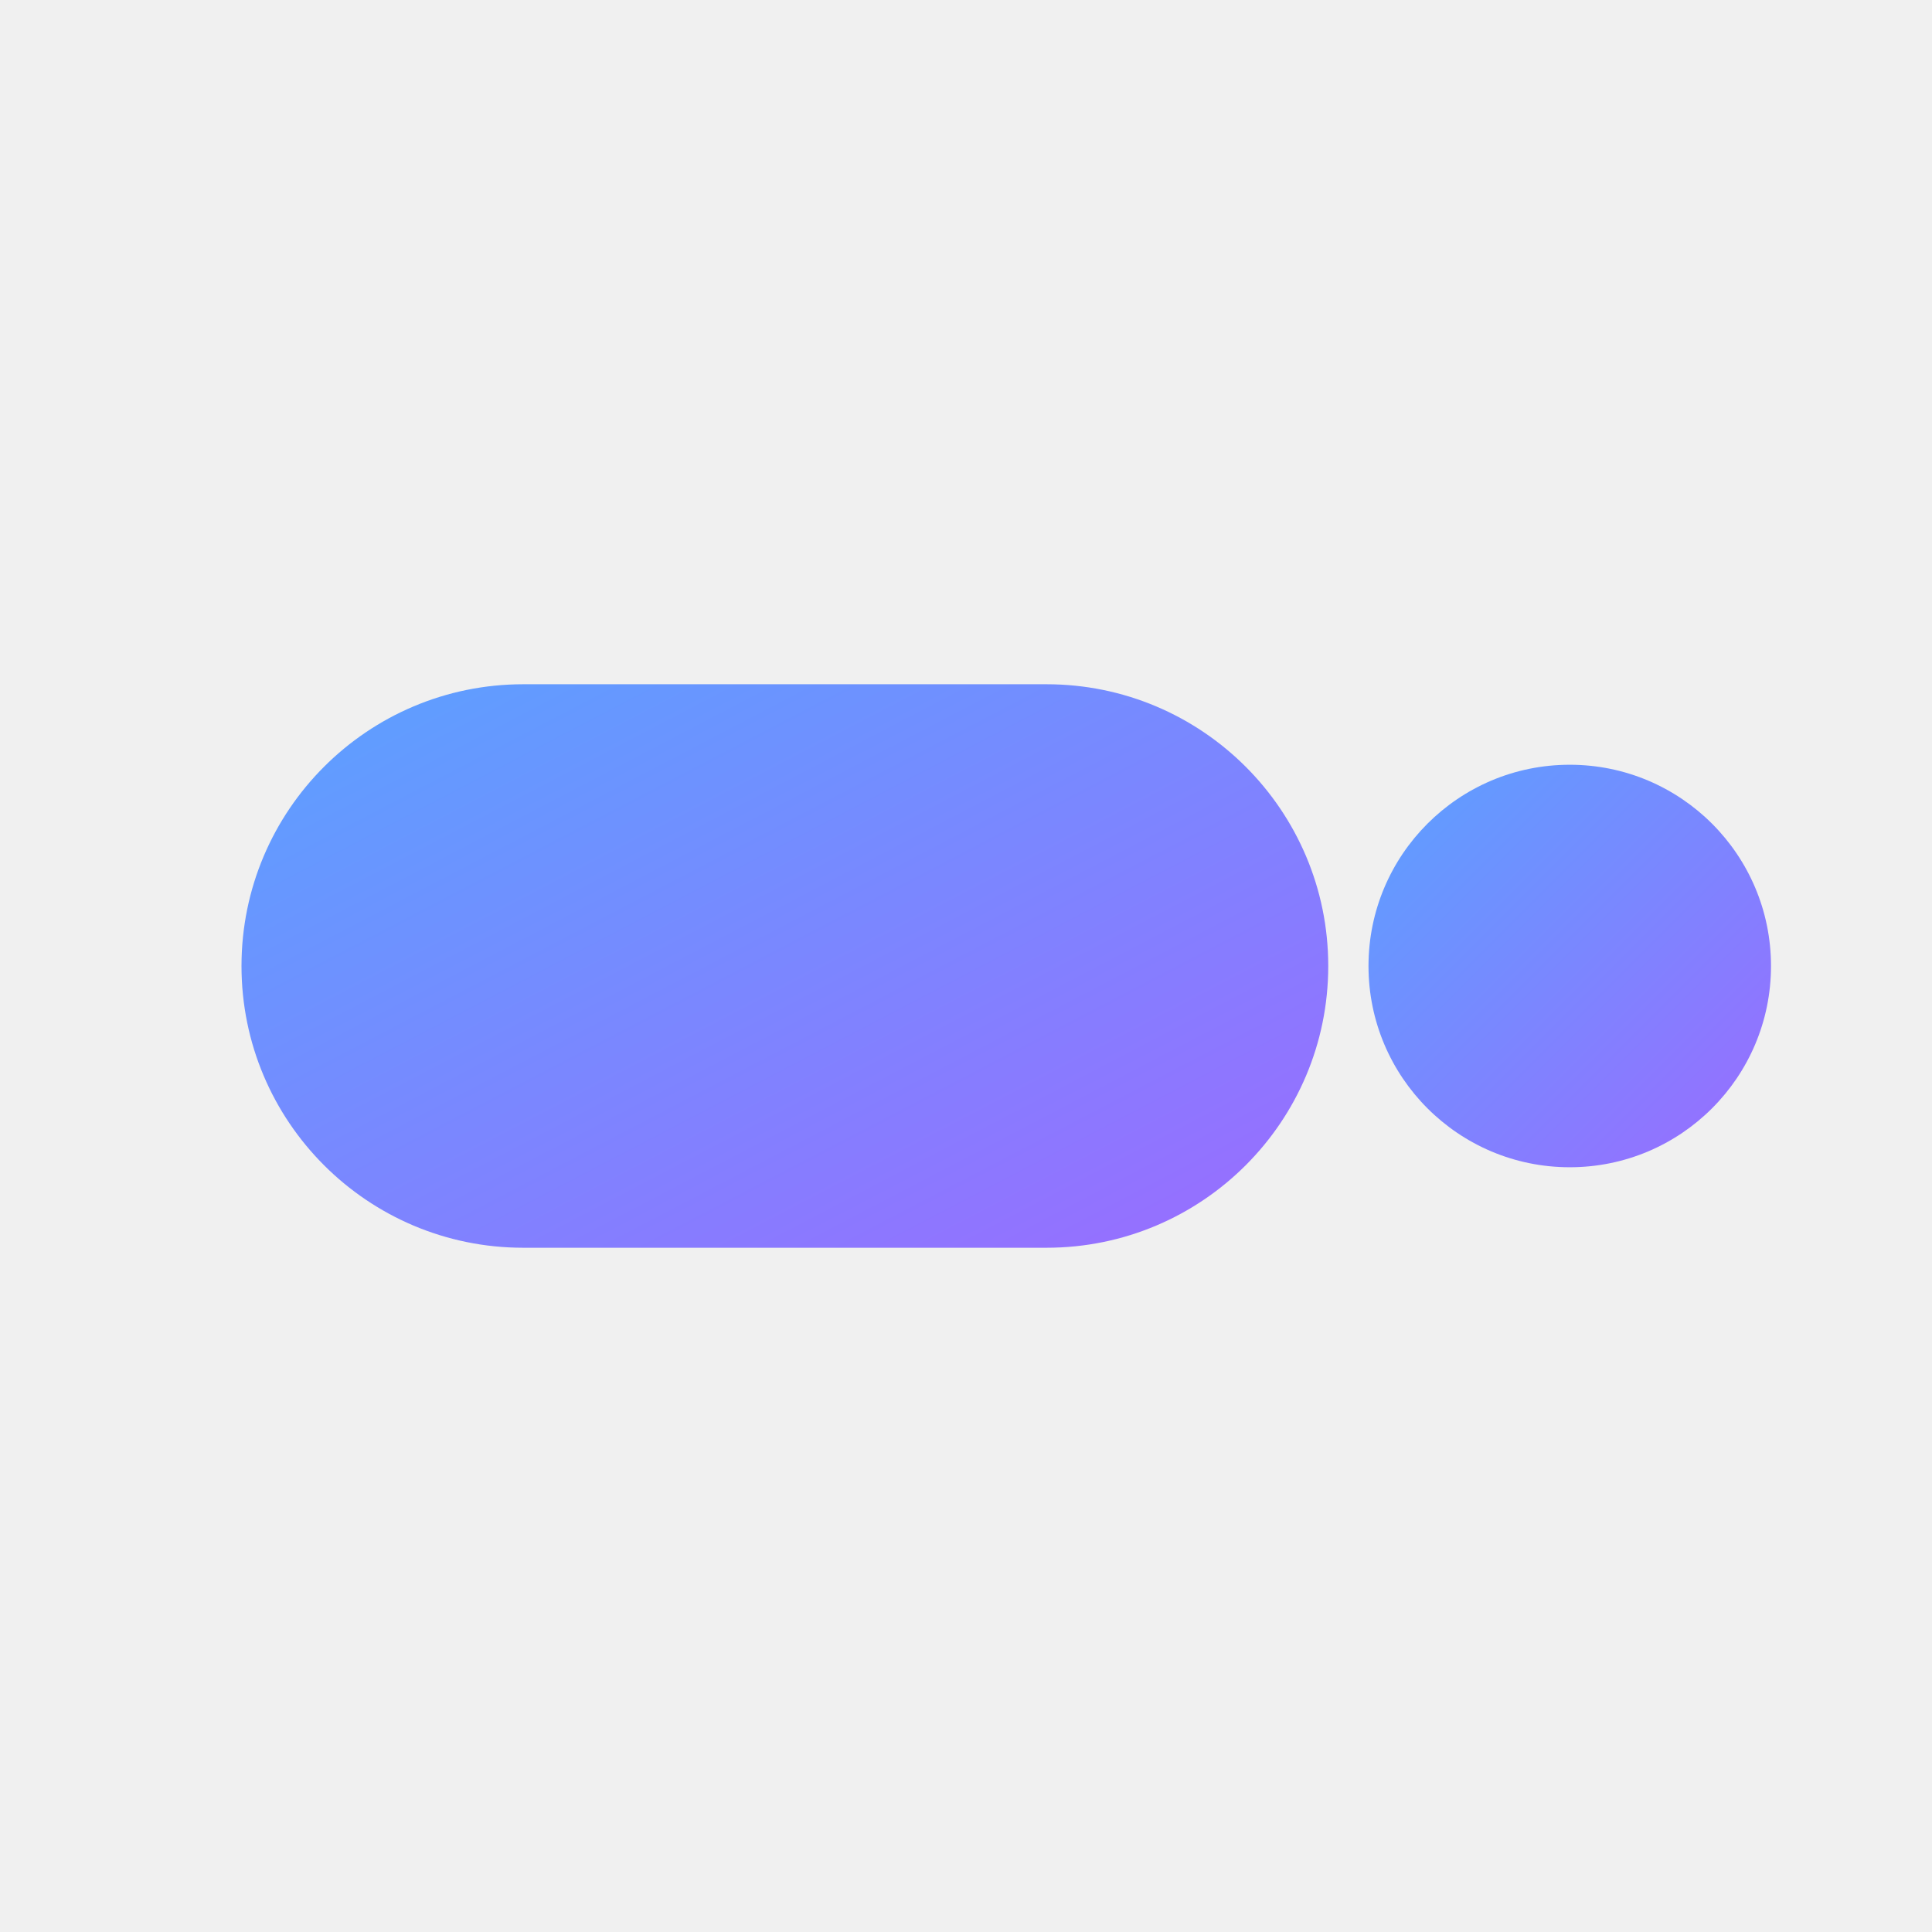
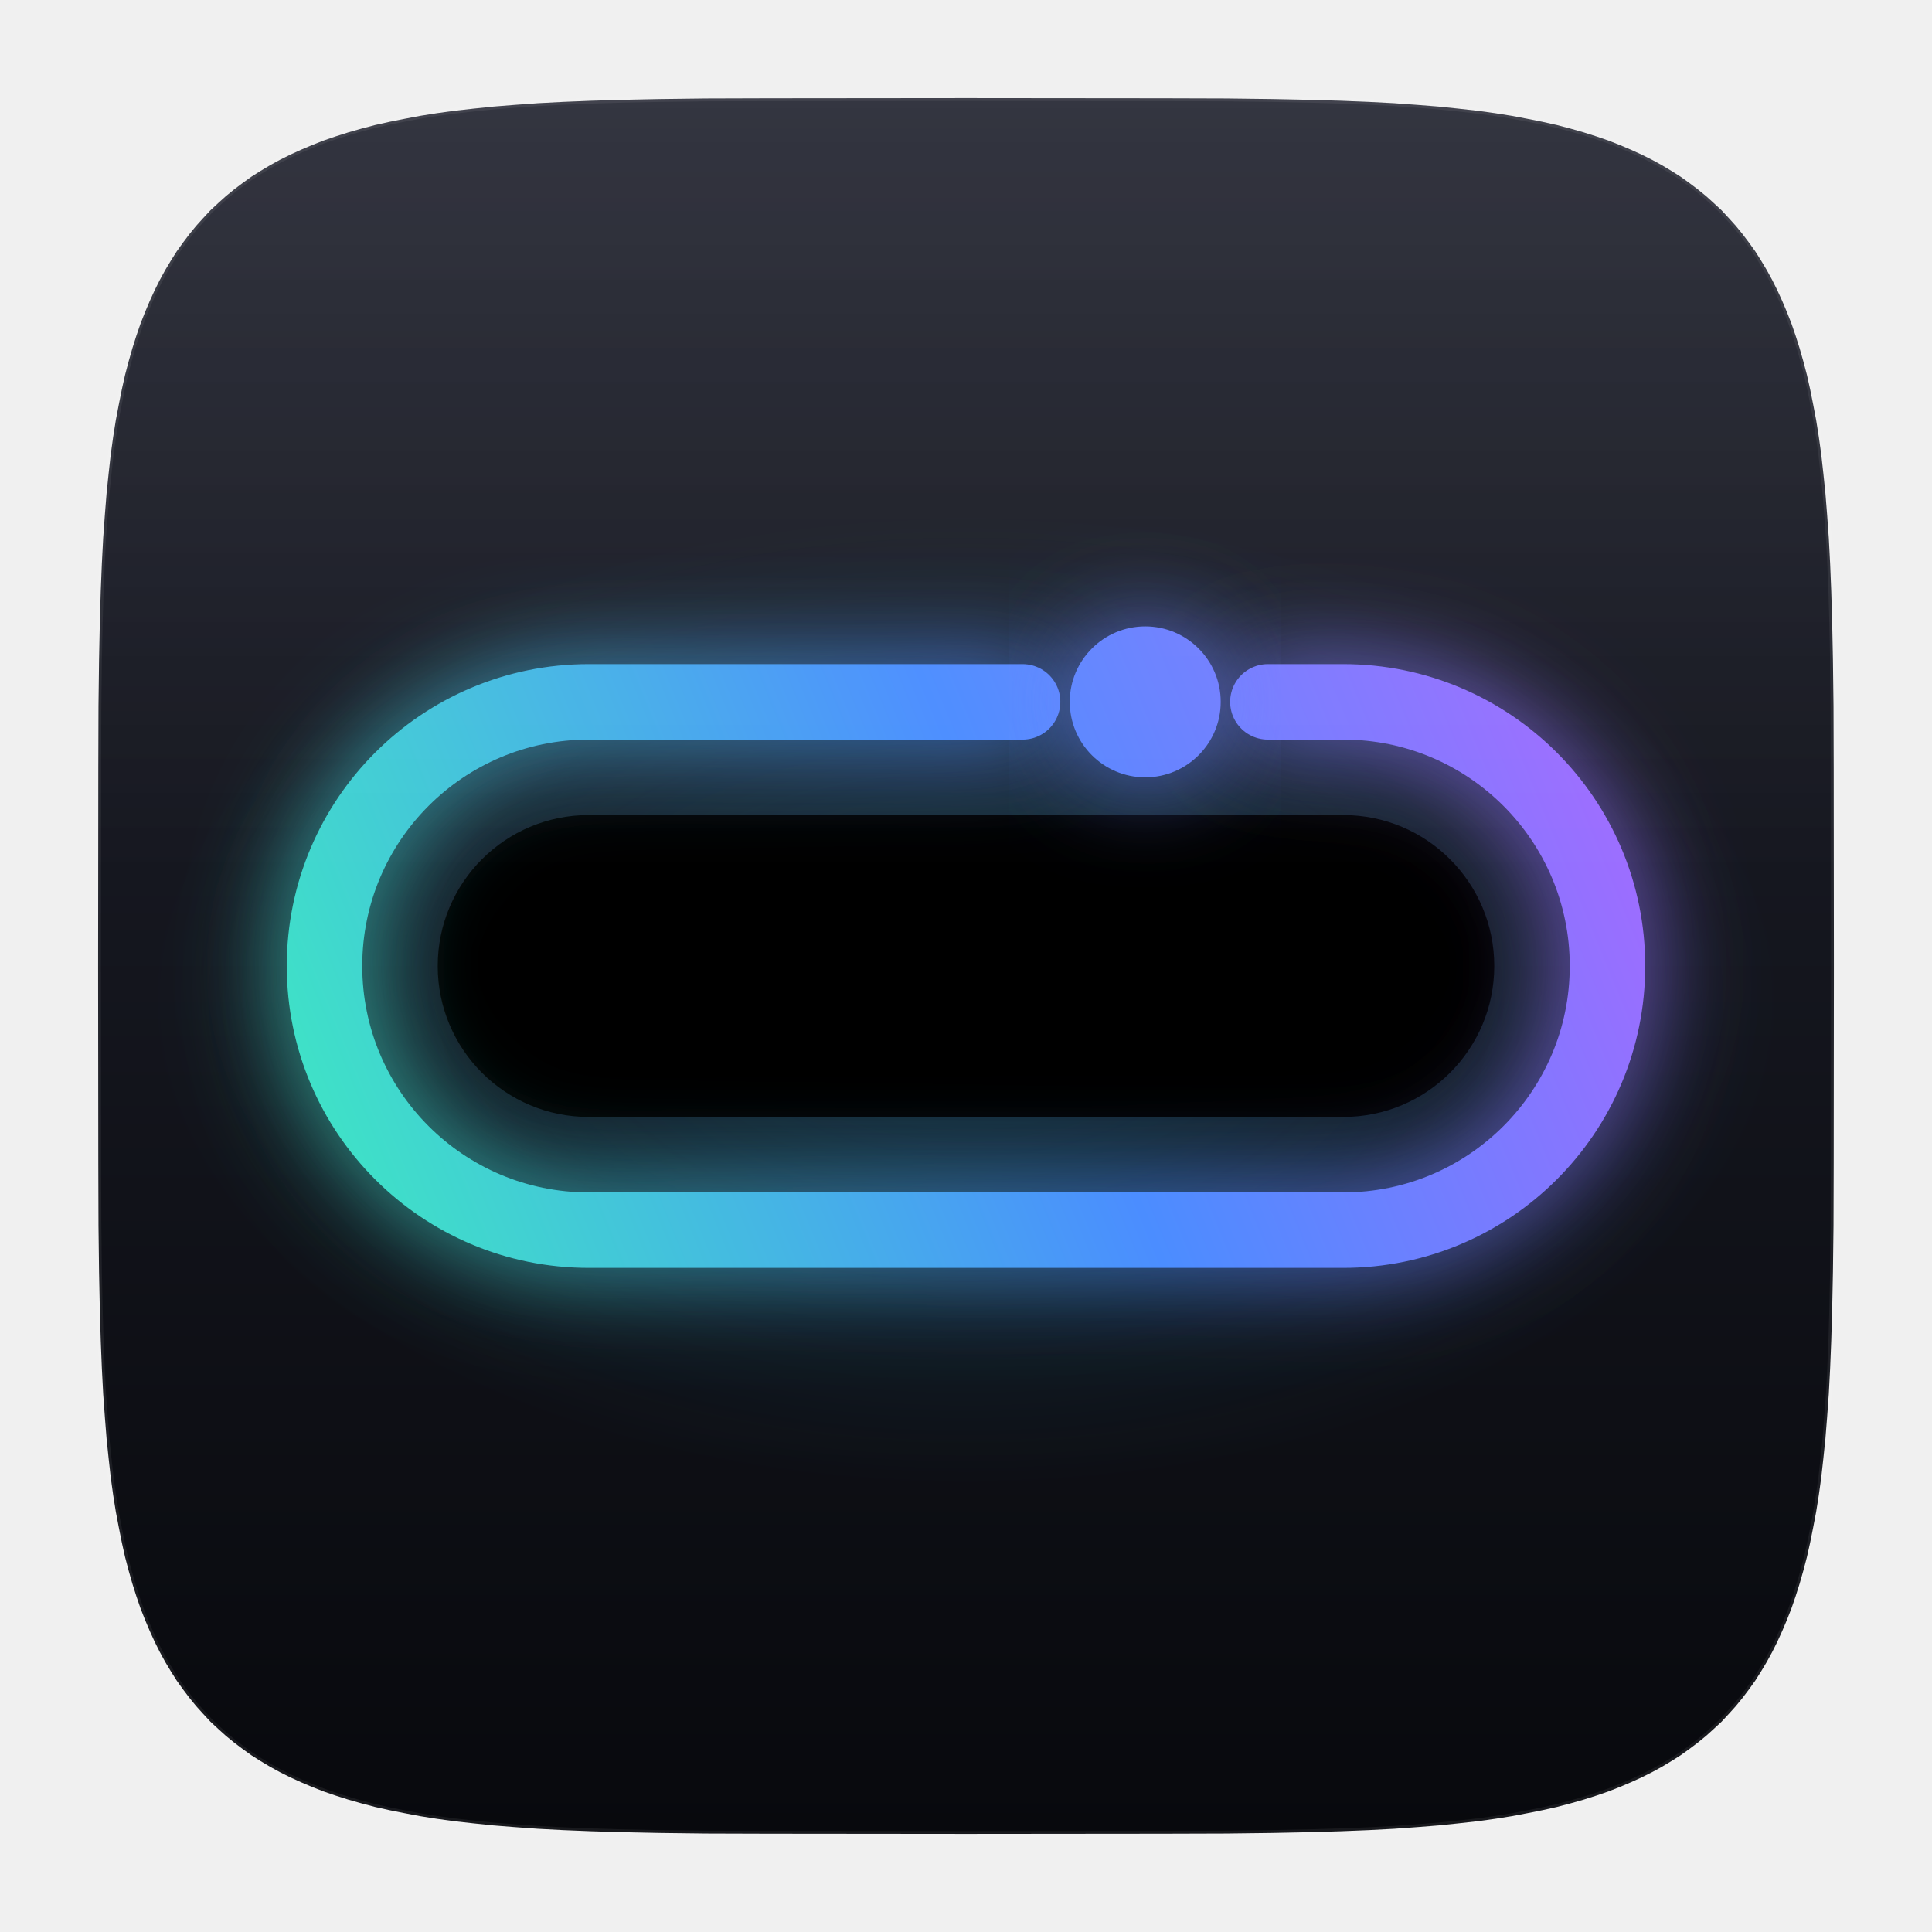
- <svg xmlns="http://www.w3.org/2000/svg" width="48" height="48" viewBox="0 0 48 48">
+ <svg xmlns="http://www.w3.org/2000/svg" width="1024" height="1024" viewBox="0 0 1024 1024">
  <defs>
-     <linearGradient id="a" x1="0" y1="0" x2="1" y2="1">
-       <stop offset="0" stop-color="#5aa2ff" />
-       <stop offset="1" stop-color="#9b6bff" />
+     <linearGradient id="bg" x1="0" y1="0" x2="0" y2="1">
+       <stop offset="0" stop-color="#20222e" />
+       <stop offset="1" stop-color="#08090d" />
    </linearGradient>
+     <linearGradient id="reef" gradientUnits="userSpaceOnUse" x1="172.0" y1="652.0" x2="852.0" y2="372.0">
+       <stop offset="0" stop-color="#3ee6c4" />
+       <stop offset="0.55" stop-color="#4b8dff" />
+       <stop offset="1" stop-color="#a26bff" />
+     </linearGradient>
+     <radialGradient id="lagoon" cx="0.5" cy="0.5" r="0.5">
+       <stop offset="0" stop-color="#1b6f8a" stop-opacity="0.35" />
+       <stop offset="1" stop-color="#1b6f8a" stop-opacity="0" />
+     </radialGradient>
+     <linearGradient id="sheen" x1="0" y1="0" x2="0" y2="1">
+       <stop offset="0" stop-color="#ffffff" stop-opacity="0.09" />
+       <stop offset="0.45" stop-color="#ffffff" stop-opacity="0" />
+     </linearGradient>
+     <filter id="glow" x="-40%" y="-80%" width="180%" height="260%">
+       <feGaussianBlur stdDeviation="26" />
+     </filter>
+     <clipPath id="clip">
+       <path d="M972.0,512.0 L971.9,616.4 L971.8,649.7 L971.5,674.0 L971.1,693.7 L970.6,710.6 L970.0,725.5 L969.3,738.9 L968.4,751.3 L967.5,762.6 L966.4,773.2 L965.3,783.1 L964.0,792.5 L962.6,801.3 L961.0,809.7 L959.4,817.7 L957.7,825.3 L955.8,832.5 L953.8,839.5 L951.7,846.1 L949.5,852.5 L947.1,858.6 L944.6,864.5 L942.0,870.2 L939.3,875.6 L936.4,880.9 L933.4,885.9 L930.3,890.8 L927.0,895.4 L923.6,899.9 L920.0,904.3 L916.3,908.4 L912.5,912.5 L908.4,916.3 L904.3,920.0 L899.9,923.6 L895.4,927.0 L890.8,930.3 L885.9,933.4 L880.9,936.4 L875.6,939.3 L870.2,942.0 L864.5,944.6 L858.6,947.1 L852.5,949.5 L846.1,951.7 L839.5,953.8 L832.5,955.8 L825.3,957.7 L817.7,959.4 L809.7,961.0 L801.3,962.6 L792.5,964.0 L783.1,965.3 L773.2,966.4 L762.6,967.5 L751.3,968.4 L738.9,969.3 L725.5,970.0 L710.6,970.6 L693.7,971.1 L674.0,971.5 L649.7,971.8 L616.4,971.9 L512.0,972.0 L407.6,971.9 L374.3,971.8 L350.0,971.5 L330.3,971.1 L313.4,970.6 L298.5,970.0 L285.1,969.3 L272.7,968.4 L261.4,967.5 L250.8,966.4 L240.9,965.3 L231.5,964.0 L222.7,962.6 L214.3,961.0 L206.3,959.4 L198.7,957.7 L191.5,955.8 L184.5,953.8 L177.9,951.7 L171.5,949.5 L165.4,947.1 L159.5,944.6 L153.8,942.0 L148.4,939.3 L143.1,936.4 L138.1,933.4 L133.2,930.3 L128.6,927.0 L124.1,923.6 L119.7,920.0 L115.6,916.3 L111.5,912.5 L107.7,908.4 L104.0,904.3 L100.4,899.9 L97.0,895.4 L93.7,890.8 L90.6,885.9 L87.6,880.9 L84.7,875.6 L82.0,870.2 L79.4,864.5 L76.9,858.6 L74.5,852.5 L72.3,846.1 L70.2,839.5 L68.2,832.5 L66.3,825.3 L64.6,817.7 L63.0,809.7 L61.4,801.3 L60.0,792.5 L58.7,783.1 L57.6,773.2 L56.5,762.6 L55.6,751.3 L54.7,738.9 L54.0,725.5 L53.4,710.6 L52.9,693.7 L52.5,674.0 L52.2,649.7 L52.1,616.4 L52.0,512.0 L52.1,407.6 L52.2,374.3 L52.5,350.0 L52.9,330.3 L53.4,313.4 L54.0,298.5 L54.7,285.1 L55.6,272.7 L56.5,261.4 L57.6,250.8 L58.7,240.9 L60.0,231.5 L61.4,222.7 L63.0,214.3 L64.6,206.3 L66.3,198.7 L68.2,191.5 L70.2,184.5 L72.3,177.9 L74.5,171.5 L76.9,165.4 L79.4,159.5 L82.0,153.8 L84.7,148.4 L87.6,143.1 L90.6,138.1 L93.7,133.2 L97.0,128.6 L100.4,124.1 L104.0,119.7 L107.7,115.6 L111.5,111.5 L115.6,107.7 L119.7,104.0 L124.1,100.4 L128.6,97.0 L133.2,93.7 L138.1,90.6 L143.1,87.6 L148.4,84.7 L153.8,82.0 L159.5,79.4 L165.4,76.9 L171.5,74.5 L177.9,72.3 L184.5,70.2 L191.5,68.2 L198.7,66.3 L206.3,64.6 L214.3,63.0 L222.7,61.4 L231.5,60.0 L240.9,58.7 L250.8,57.6 L261.4,56.5 L272.7,55.6 L285.1,54.7 L298.5,54.0 L313.4,53.4 L330.3,52.9 L350.0,52.5 L374.3,52.2 L407.6,52.1 L512.0,52.0 L616.4,52.1 L649.7,52.2 L674.0,52.5 L693.7,52.9 L710.6,53.4 L725.5,54.0 L738.9,54.7 L751.3,55.6 L762.6,56.5 L773.2,57.6 L783.1,58.7 L792.5,60.0 L801.3,61.4 L809.7,63.0 L817.7,64.6 L825.3,66.3 L832.5,68.2 L839.5,70.2 L846.1,72.3 L852.5,74.5 L858.6,76.9 L864.5,79.4 L870.2,82.0 L875.6,84.7 L880.9,87.6 L885.9,90.6 L890.8,93.7 L895.4,97.0 L899.9,100.4 L904.3,104.0 L908.4,107.7 L912.5,111.5 L916.3,115.6 L920.0,119.7 L923.6,124.1 L927.0,128.6 L930.3,133.2 L933.4,138.1 L936.4,143.1 L939.3,148.4 L942.0,153.8 L944.6,159.5 L947.1,165.4 L949.5,171.5 L951.7,177.9 L953.8,184.5 L955.8,191.5 L957.7,198.7 L959.4,206.3 L961.0,214.3 L962.6,222.7 L964.0,231.5 L965.3,240.9 L966.4,250.8 L967.5,261.4 L968.4,272.7 L969.3,285.1 L970.0,298.5 L970.6,313.4 L971.1,330.3 L971.5,350.0 L971.8,374.3 L971.9,407.6 Z" />
+     </clipPath>
  </defs>
-   <rect x="6" y="17" width="27" height="14" rx="7" fill="url(#a)" />
-   <circle cx="39" cy="24" r="5" fill="url(#a)" />
+   <path d="M972.0,512.0 L971.9,616.4 L971.8,649.7 L971.5,674.0 L971.1,693.7 L970.6,710.6 L970.0,725.5 L969.3,738.9 L968.4,751.3 L967.5,762.6 L966.4,773.2 L965.3,783.1 L964.0,792.5 L962.6,801.3 L961.0,809.7 L959.4,817.7 L957.7,825.3 L955.8,832.5 L953.8,839.5 L951.7,846.1 L949.5,852.5 L947.1,858.6 L944.6,864.5 L942.0,870.2 L939.3,875.6 L936.4,880.9 L933.4,885.9 L930.3,890.8 L927.0,895.4 L923.6,899.9 L920.0,904.3 L916.3,908.4 L912.5,912.5 L908.4,916.3 L904.3,920.0 L899.9,923.6 L895.4,927.0 L890.8,930.3 L885.9,933.4 L880.9,936.4 L875.6,939.3 L870.2,942.0 L864.5,944.6 L858.6,947.1 L852.5,949.5 L846.1,951.7 L839.5,953.8 L832.5,955.8 L825.3,957.7 L817.7,959.4 L809.7,961.0 L801.3,962.6 L792.5,964.0 L783.1,965.3 L773.2,966.4 L762.6,967.5 L751.3,968.4 L738.9,969.3 L725.5,970.0 L710.6,970.6 L693.7,971.1 L674.0,971.5 L649.7,971.8 L616.4,971.9 L512.0,972.0 L407.6,971.9 L374.3,971.8 L350.0,971.5 L330.3,971.1 L313.4,970.6 L298.5,970.0 L285.1,969.3 L272.7,968.4 L261.4,967.5 L250.8,966.4 L240.9,965.3 L231.5,964.0 L222.7,962.6 L214.3,961.0 L206.3,959.4 L198.7,957.7 L191.5,955.8 L184.5,953.8 L177.9,951.7 L171.5,949.5 L165.4,947.1 L159.5,944.6 L153.8,942.0 L148.4,939.3 L143.1,936.4 L138.1,933.4 L133.2,930.3 L128.6,927.0 L124.1,923.6 L119.7,920.0 L115.6,916.3 L111.5,912.5 L107.7,908.4 L104.0,904.3 L100.4,899.9 L97.0,895.4 L93.7,890.8 L90.6,885.9 L87.6,880.9 L84.7,875.6 L82.0,870.2 L79.4,864.5 L76.9,858.6 L74.5,852.5 L72.3,846.1 L70.2,839.5 L68.2,832.5 L66.3,825.3 L64.6,817.7 L63.0,809.7 L61.4,801.3 L60.0,792.5 L58.7,783.1 L57.6,773.2 L56.5,762.6 L55.6,751.3 L54.7,738.9 L54.0,725.5 L53.4,710.6 L52.9,693.7 L52.5,674.0 L52.2,649.7 L52.1,616.4 L52.0,512.0 L52.1,407.6 L52.2,374.3 L52.5,350.0 L52.9,330.3 L53.4,313.4 L54.0,298.5 L54.7,285.1 L55.6,272.7 L56.5,261.4 L57.6,250.8 L58.7,240.9 L60.0,231.5 L61.4,222.7 L63.0,214.3 L64.6,206.3 L66.3,198.7 L68.2,191.5 L70.2,184.5 L72.3,177.9 L74.5,171.5 L76.9,165.4 L79.4,159.5 L82.0,153.8 L84.7,148.4 L87.6,143.1 L90.6,138.1 L93.7,133.2 L97.0,128.6 L100.4,124.1 L104.0,119.7 L107.7,115.6 L111.5,111.5 L115.6,107.7 L119.7,104.0 L124.1,100.4 L128.6,97.0 L133.2,93.7 L138.1,90.6 L143.1,87.6 L148.4,84.7 L153.8,82.0 L159.5,79.4 L165.4,76.9 L171.5,74.5 L177.9,72.3 L184.5,70.2 L191.5,68.2 L198.7,66.3 L206.3,64.6 L214.3,63.0 L222.7,61.4 L231.5,60.0 L240.9,58.7 L250.8,57.6 L261.4,56.5 L272.7,55.6 L285.1,54.7 L298.5,54.0 L313.4,53.4 L330.3,52.9 L350.0,52.5 L374.3,52.2 L407.6,52.1 L512.0,52.0 L616.4,52.1 L649.7,52.2 L674.0,52.5 L693.7,52.9 L710.6,53.4 L725.5,54.0 L738.9,54.7 L751.3,55.6 L762.6,56.5 L773.2,57.6 L783.1,58.7 L792.5,60.0 L801.3,61.4 L809.7,63.0 L817.7,64.6 L825.3,66.3 L832.5,68.2 L839.5,70.2 L846.1,72.3 L852.5,74.5 L858.6,76.9 L864.5,79.4 L870.2,82.0 L875.6,84.7 L880.9,87.6 L885.9,90.6 L890.8,93.7 L895.4,97.0 L899.9,100.4 L904.3,104.0 L908.4,107.7 L912.5,111.5 L916.3,115.6 L920.0,119.7 L923.6,124.1 L927.0,128.6 L930.3,133.2 L933.4,138.1 L936.4,143.1 L939.3,148.4 L942.0,153.8 L944.6,159.5 L947.1,165.4 L949.5,171.5 L951.7,177.9 L953.8,184.5 L955.8,191.5 L957.7,198.7 L959.4,206.3 L961.0,214.3 L962.6,222.7 L964.0,231.5 L965.3,240.9 L966.4,250.8 L967.5,261.4 L968.4,272.7 L969.3,285.1 L970.0,298.5 L970.6,313.4 L971.1,330.3 L971.5,350.0 L971.8,374.3 L971.9,407.6 Z" fill="url(#bg)" />
+   <g clip-path="url(#clip)">
+     <ellipse cx="512" cy="530" rx="430" ry="260" fill="url(#lagoon)" />
+     <rect x="232.0" y="432.0" width="560" height="160" rx="80.0" fill="#000000" />
+     <path d="M672.0,372.0 L712.0,372.0 A140.0,140.0 0 0 1 712.0,652.0 L312.0,652.0 A140.0,140.0 0 0 1 312.0,372.0 L542.0,372.0" fill="none" stroke="url(#reef)" stroke-width="40" stroke-linecap="round" filter="url(#glow)" opacity="0.8" />
+     <path d="M672.0,372.0 L712.0,372.0 A140.0,140.0 0 0 1 712.0,652.0 L312.0,652.0 A140.0,140.0 0 0 1 312.0,372.0 L542.0,372.0" fill="none" stroke="url(#reef)" stroke-width="40" stroke-linecap="round" />
+     <circle cx="607.0" cy="372.0" r="40" fill="url(#reef)" filter="url(#glow)" opacity="0.8" />
+     <circle cx="607.0" cy="372.0" r="40" fill="url(#reef)" />
+     <path d="M972.0,512.0 L971.9,616.4 L971.8,649.7 L971.5,674.0 L971.1,693.7 L970.6,710.6 L970.0,725.5 L969.3,738.9 L968.4,751.3 L967.5,762.6 L966.4,773.2 L965.3,783.1 L964.0,792.5 L962.6,801.3 L961.0,809.7 L959.4,817.7 L957.7,825.3 L955.8,832.5 L953.8,839.5 L951.7,846.1 L949.5,852.5 L947.1,858.6 L944.6,864.5 L942.0,870.2 L939.3,875.6 L936.4,880.9 L933.4,885.9 L930.3,890.8 L927.0,895.4 L923.6,899.9 L920.0,904.3 L916.3,908.4 L912.5,912.5 L908.4,916.3 L904.3,920.0 L899.9,923.6 L895.4,927.0 L890.8,930.3 L885.9,933.4 L880.9,936.4 L875.6,939.3 L870.2,942.0 L864.5,944.6 L858.6,947.1 L852.5,949.5 L846.1,951.7 L839.5,953.8 L832.5,955.8 L825.3,957.7 L817.7,959.4 L809.7,961.0 L801.3,962.6 L792.5,964.0 L783.1,965.3 L773.2,966.4 L762.6,967.5 L751.3,968.4 L738.9,969.3 L725.5,970.0 L710.6,970.6 L693.7,971.1 L674.0,971.5 L649.7,971.8 L616.4,971.9 L512.0,972.0 L407.6,971.9 L374.3,971.8 L350.0,971.5 L330.3,971.1 L313.4,970.6 L298.5,970.0 L285.1,969.3 L272.7,968.4 L261.4,967.5 L250.8,966.4 L240.9,965.3 L231.5,964.0 L222.7,962.6 L214.3,961.0 L206.3,959.4 L198.7,957.7 L191.5,955.8 L184.5,953.8 L177.9,951.7 L171.5,949.5 L165.4,947.1 L159.5,944.6 L153.8,942.0 L148.4,939.3 L143.1,936.4 L138.1,933.4 L133.2,930.3 L128.6,927.0 L124.1,923.6 L119.7,920.0 L115.6,916.3 L111.5,912.5 L107.7,908.4 L104.0,904.3 L100.4,899.9 L97.0,895.4 L93.7,890.8 L90.6,885.9 L87.6,880.9 L84.7,875.6 L82.0,870.2 L79.4,864.5 L76.9,858.6 L74.5,852.5 L72.3,846.1 L70.2,839.5 L68.2,832.5 L66.3,825.3 L64.6,817.7 L63.0,809.7 L61.4,801.3 L60.0,792.5 L58.7,783.1 L57.6,773.2 L56.5,762.6 L55.6,751.3 L54.7,738.9 L54.0,725.5 L53.4,710.6 L52.9,693.7 L52.5,674.0 L52.2,649.7 L52.1,616.4 L52.0,512.0 L52.1,407.6 L52.2,374.3 L52.5,350.0 L52.9,330.3 L53.4,313.4 L54.0,298.5 L54.7,285.1 L55.6,272.7 L56.5,261.4 L57.6,250.8 L58.7,240.9 L60.0,231.5 L61.4,222.7 L63.0,214.3 L64.6,206.3 L66.3,198.7 L68.2,191.5 L70.2,184.5 L72.3,177.9 L74.5,171.5 L76.9,165.4 L79.4,159.5 L82.0,153.8 L84.7,148.4 L87.6,143.1 L90.6,138.1 L93.7,133.2 L97.0,128.6 L100.4,124.1 L104.0,119.7 L107.7,115.6 L111.5,111.5 L115.6,107.7 L119.7,104.0 L124.1,100.4 L128.6,97.0 L133.2,93.7 L138.1,90.6 L143.1,87.6 L148.4,84.7 L153.8,82.0 L159.5,79.4 L165.4,76.9 L171.5,74.5 L177.9,72.3 L184.5,70.2 L191.5,68.2 L198.7,66.3 L206.3,64.6 L214.3,63.0 L222.7,61.4 L231.5,60.0 L240.9,58.7 L250.8,57.6 L261.4,56.5 L272.7,55.6 L285.1,54.7 L298.5,54.0 L313.4,53.4 L330.3,52.9 L350.0,52.5 L374.3,52.2 L407.6,52.1 L512.0,52.0 L616.4,52.1 L649.7,52.2 L674.0,52.5 L693.7,52.9 L710.6,53.4 L725.5,54.0 L738.9,54.7 L751.3,55.6 L762.6,56.5 L773.2,57.6 L783.1,58.7 L792.5,60.0 L801.3,61.4 L809.7,63.0 L817.7,64.6 L825.3,66.3 L832.5,68.2 L839.5,70.2 L846.1,72.3 L852.5,74.5 L858.6,76.9 L864.5,79.4 L870.2,82.0 L875.6,84.7 L880.9,87.6 L885.9,90.6 L890.8,93.7 L895.4,97.0 L899.9,100.4 L904.3,104.0 L908.4,107.7 L912.5,111.5 L916.3,115.6 L920.0,119.7 L923.6,124.1 L927.0,128.6 L930.3,133.2 L933.4,138.1 L936.4,143.1 L939.3,148.4 L942.0,153.8 L944.6,159.5 L947.1,165.4 L949.5,171.5 L951.7,177.9 L953.8,184.5 L955.8,191.5 L957.7,198.7 L959.4,206.3 L961.0,214.3 L962.6,222.7 L964.0,231.5 L965.3,240.9 L966.4,250.8 L967.5,261.4 L968.4,272.7 L969.3,285.1 L970.0,298.5 L970.6,313.4 L971.1,330.3 L971.5,350.0 L971.8,374.3 L971.9,407.6 Z" fill="url(#sheen)" />
+   </g>
+   <path d="M972.0,512.0 L971.9,616.4 L971.8,649.7 L971.5,674.0 L971.1,693.7 L970.6,710.6 L970.0,725.5 L969.3,738.9 L968.4,751.3 L967.5,762.6 L966.4,773.2 L965.3,783.1 L964.0,792.5 L962.6,801.3 L961.0,809.7 L959.4,817.7 L957.7,825.3 L955.8,832.5 L953.8,839.5 L951.7,846.1 L949.5,852.5 L947.1,858.6 L944.6,864.5 L942.0,870.2 L939.3,875.6 L936.4,880.9 L933.4,885.9 L930.3,890.8 L927.0,895.4 L923.6,899.9 L920.0,904.3 L916.3,908.4 L912.5,912.5 L908.4,916.3 L904.3,920.0 L899.9,923.6 L895.4,927.0 L890.8,930.3 L885.9,933.4 L880.9,936.4 L875.6,939.3 L870.2,942.0 L864.5,944.6 L858.6,947.1 L852.5,949.5 L846.1,951.7 L839.5,953.8 L832.5,955.8 L825.3,957.7 L817.7,959.4 L809.7,961.0 L801.3,962.6 L792.5,964.0 L783.1,965.3 L773.2,966.4 L762.6,967.5 L751.3,968.4 L738.9,969.3 L725.5,970.0 L710.6,970.6 L693.7,971.1 L674.0,971.5 L649.7,971.8 L616.4,971.9 L512.0,972.0 L407.6,971.9 L374.3,971.8 L350.0,971.5 L330.3,971.1 L313.4,970.6 L298.5,970.0 L285.1,969.3 L272.7,968.4 L261.4,967.5 L250.8,966.4 L240.9,965.3 L231.5,964.0 L222.7,962.6 L214.3,961.0 L206.3,959.4 L198.7,957.7 L191.5,955.8 L184.5,953.8 L177.9,951.7 L171.5,949.5 L165.4,947.1 L159.5,944.6 L153.8,942.0 L148.4,939.3 L143.1,936.4 L138.1,933.4 L133.2,930.3 L128.6,927.0 L124.1,923.6 L119.7,920.0 L115.6,916.3 L111.5,912.5 L107.7,908.4 L104.0,904.3 L100.4,899.9 L97.0,895.4 L93.7,890.8 L90.6,885.9 L87.6,880.9 L84.7,875.6 L82.0,870.2 L79.4,864.5 L76.9,858.6 L74.5,852.5 L72.3,846.1 L70.2,839.5 L68.2,832.5 L66.3,825.3 L64.6,817.7 L63.0,809.7 L61.4,801.3 L60.0,792.5 L58.7,783.1 L57.6,773.2 L56.5,762.6 L55.6,751.3 L54.7,738.9 L54.0,725.5 L53.4,710.6 L52.9,693.7 L52.5,674.0 L52.2,649.7 L52.1,616.4 L52.0,512.0 L52.1,407.6 L52.2,374.3 L52.5,350.0 L52.9,330.3 L53.4,313.4 L54.0,298.5 L54.7,285.1 L55.6,272.7 L56.5,261.4 L57.6,250.8 L58.7,240.9 L60.0,231.5 L61.4,222.7 L63.0,214.3 L64.6,206.3 L66.3,198.7 L68.2,191.5 L70.2,184.5 L72.3,177.9 L74.5,171.5 L76.9,165.4 L79.4,159.5 L82.0,153.8 L84.7,148.4 L87.6,143.1 L90.6,138.1 L93.7,133.2 L97.0,128.6 L100.4,124.1 L104.0,119.7 L107.7,115.6 L111.5,111.5 L115.6,107.7 L119.7,104.0 L124.1,100.4 L128.6,97.0 L133.2,93.7 L138.1,90.6 L143.1,87.6 L148.4,84.7 L153.8,82.0 L159.5,79.4 L165.4,76.9 L171.5,74.5 L177.9,72.3 L184.5,70.2 L191.5,68.2 L198.7,66.3 L206.3,64.6 L214.3,63.0 L222.7,61.4 L231.5,60.0 L240.9,58.7 L250.8,57.6 L261.4,56.5 L272.7,55.6 L285.1,54.7 L298.5,54.0 L313.4,53.4 L330.3,52.9 L350.0,52.5 L374.3,52.2 L407.6,52.1 L512.0,52.0 L616.4,52.1 L649.7,52.2 L674.0,52.5 L693.7,52.9 L710.6,53.4 L725.5,54.0 L738.9,54.7 L751.3,55.6 L762.6,56.5 L773.2,57.6 L783.1,58.7 L792.5,60.0 L801.3,61.4 L809.7,63.0 L817.7,64.6 L825.3,66.3 L832.5,68.2 L839.5,70.2 L846.1,72.3 L852.5,74.5 L858.6,76.9 L864.5,79.4 L870.2,82.0 L875.6,84.7 L880.9,87.6 L885.9,90.6 L890.8,93.7 L895.4,97.0 L899.9,100.4 L904.3,104.0 L908.4,107.7 L912.5,111.5 L916.3,115.6 L920.0,119.7 L923.6,124.1 L927.0,128.6 L930.3,133.2 L933.4,138.1 L936.4,143.1 L939.3,148.4 L942.0,153.8 L944.6,159.5 L947.1,165.4 L949.5,171.5 L951.7,177.9 L953.8,184.5 L955.8,191.5 L957.7,198.7 L959.4,206.3 L961.0,214.3 L962.6,222.7 L964.0,231.5 L965.3,240.9 L966.4,250.8 L967.5,261.4 L968.4,272.7 L969.3,285.1 L970.0,298.5 L970.6,313.4 L971.1,330.3 L971.5,350.0 L971.8,374.3 L971.9,407.6 Z" fill="none" stroke="#ffffff" stroke-opacity="0.07" stroke-width="3" />
</svg>
